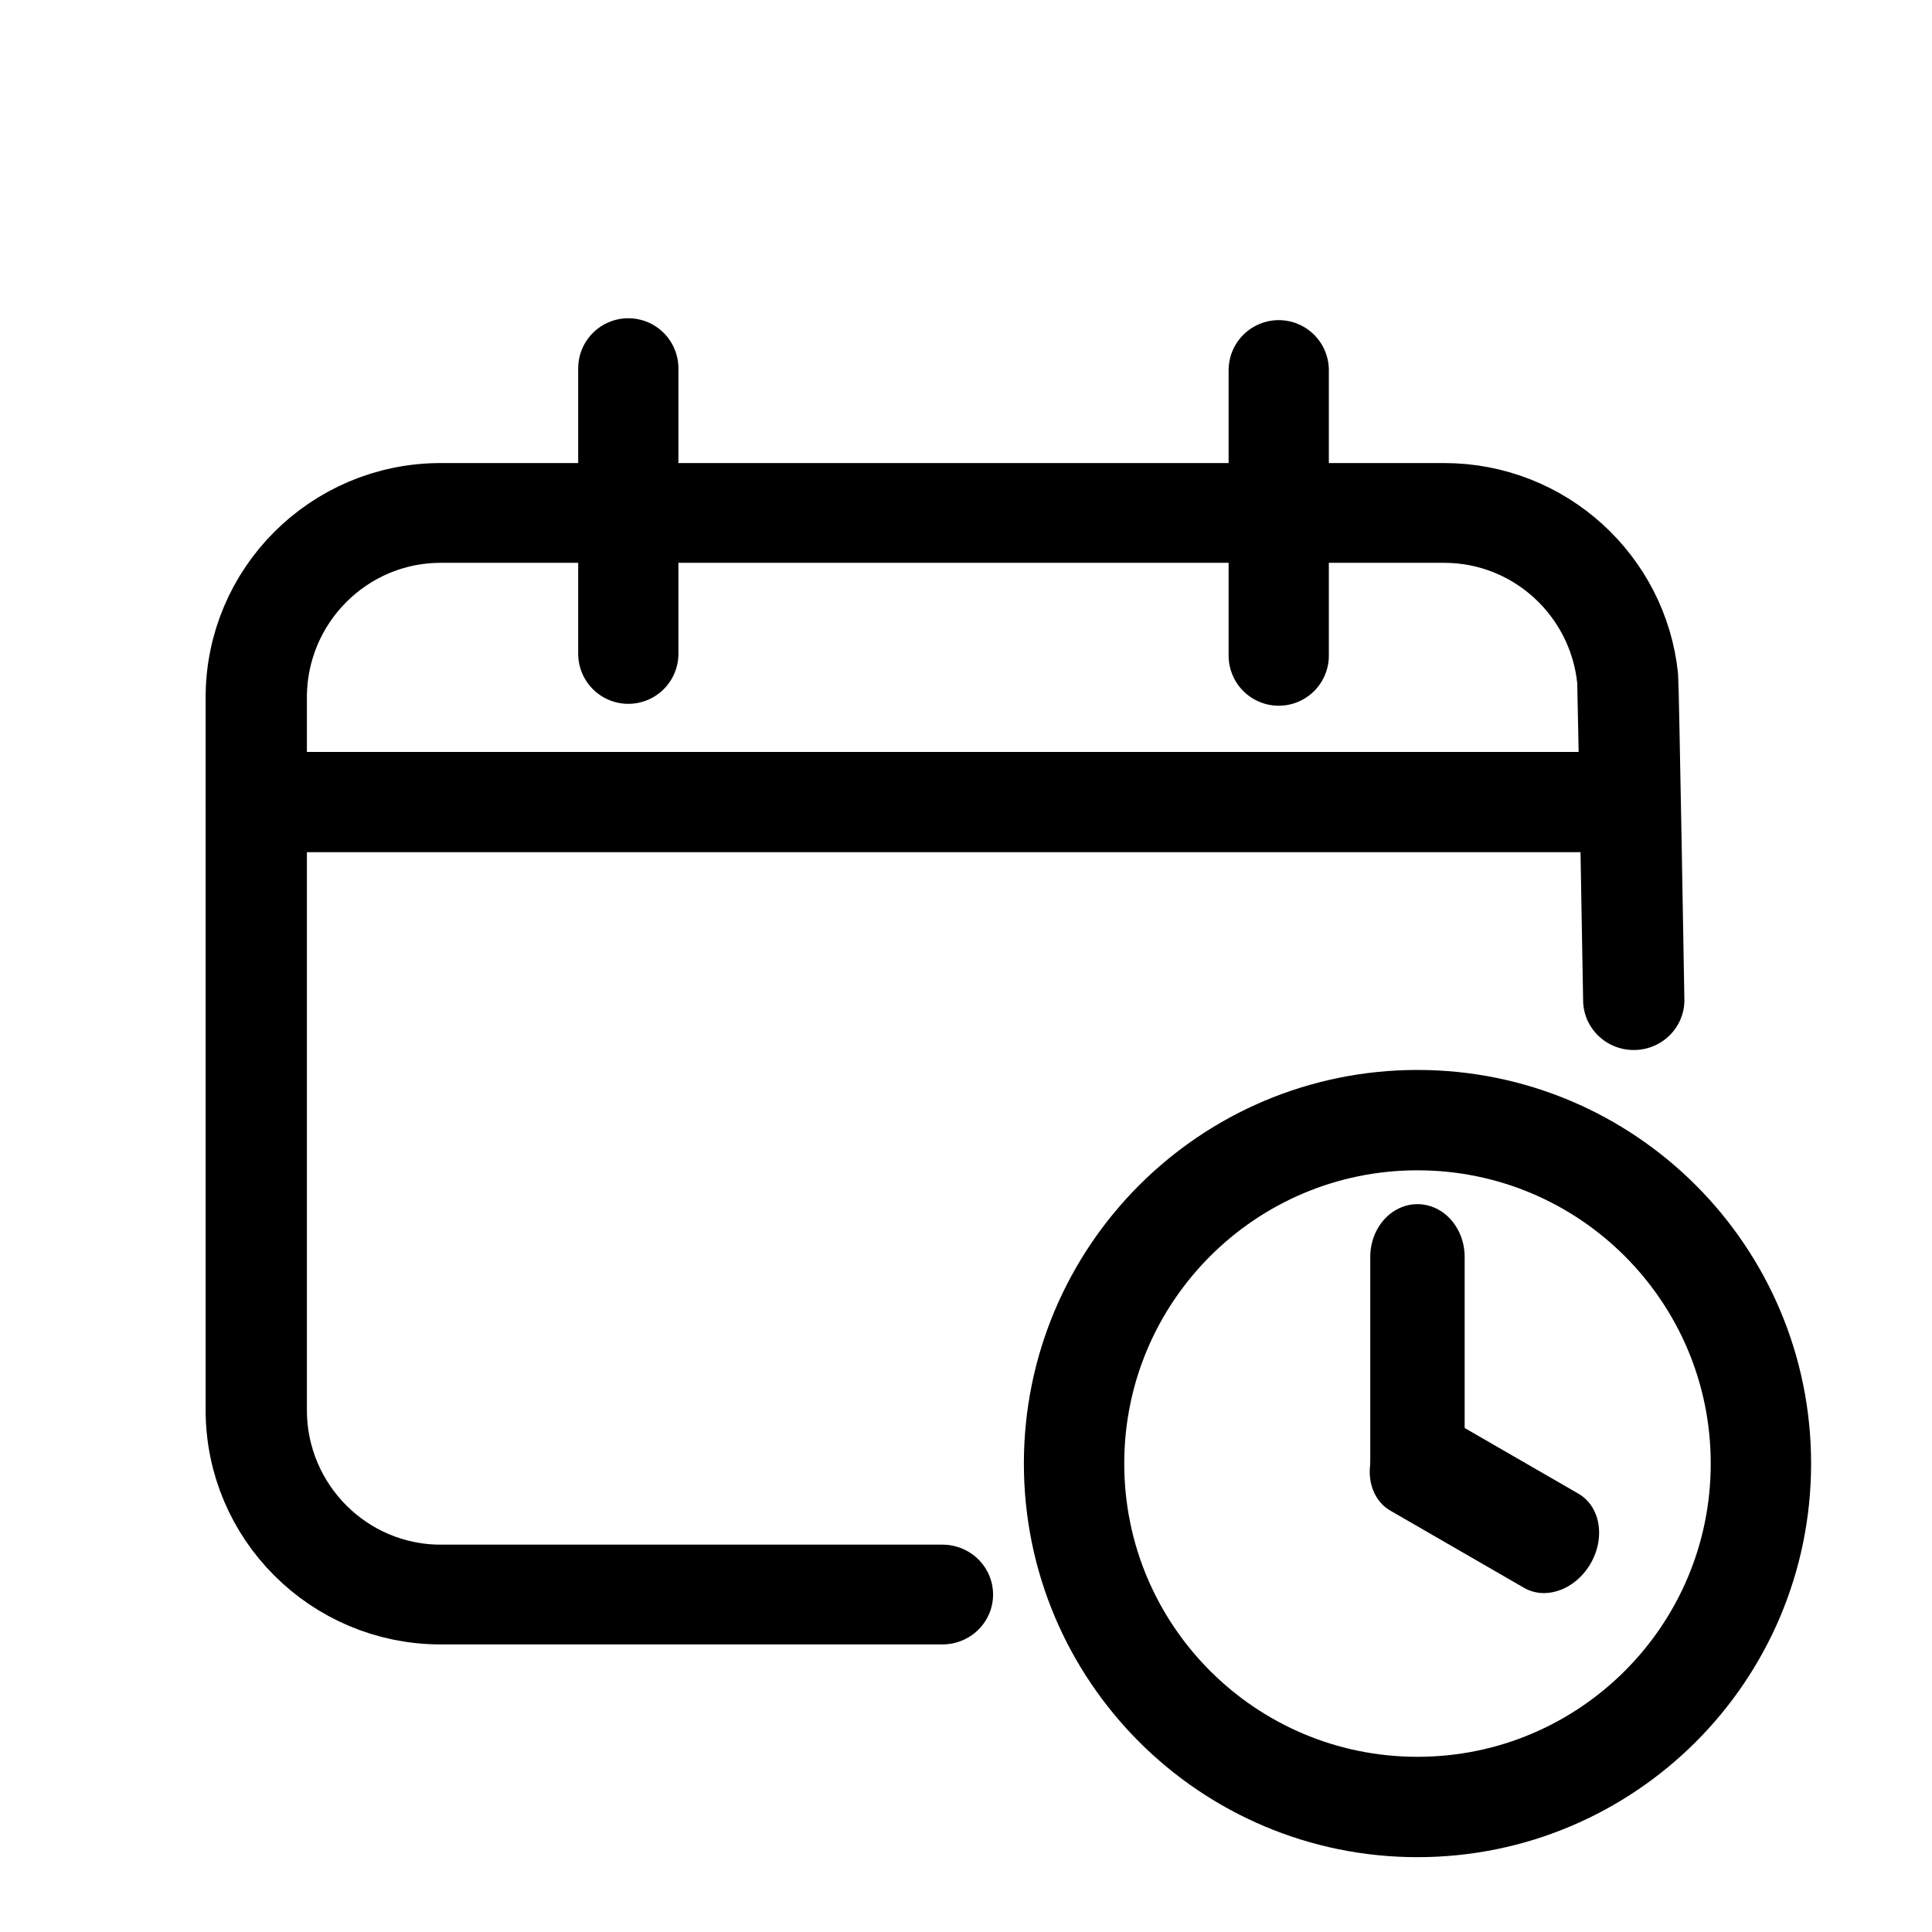
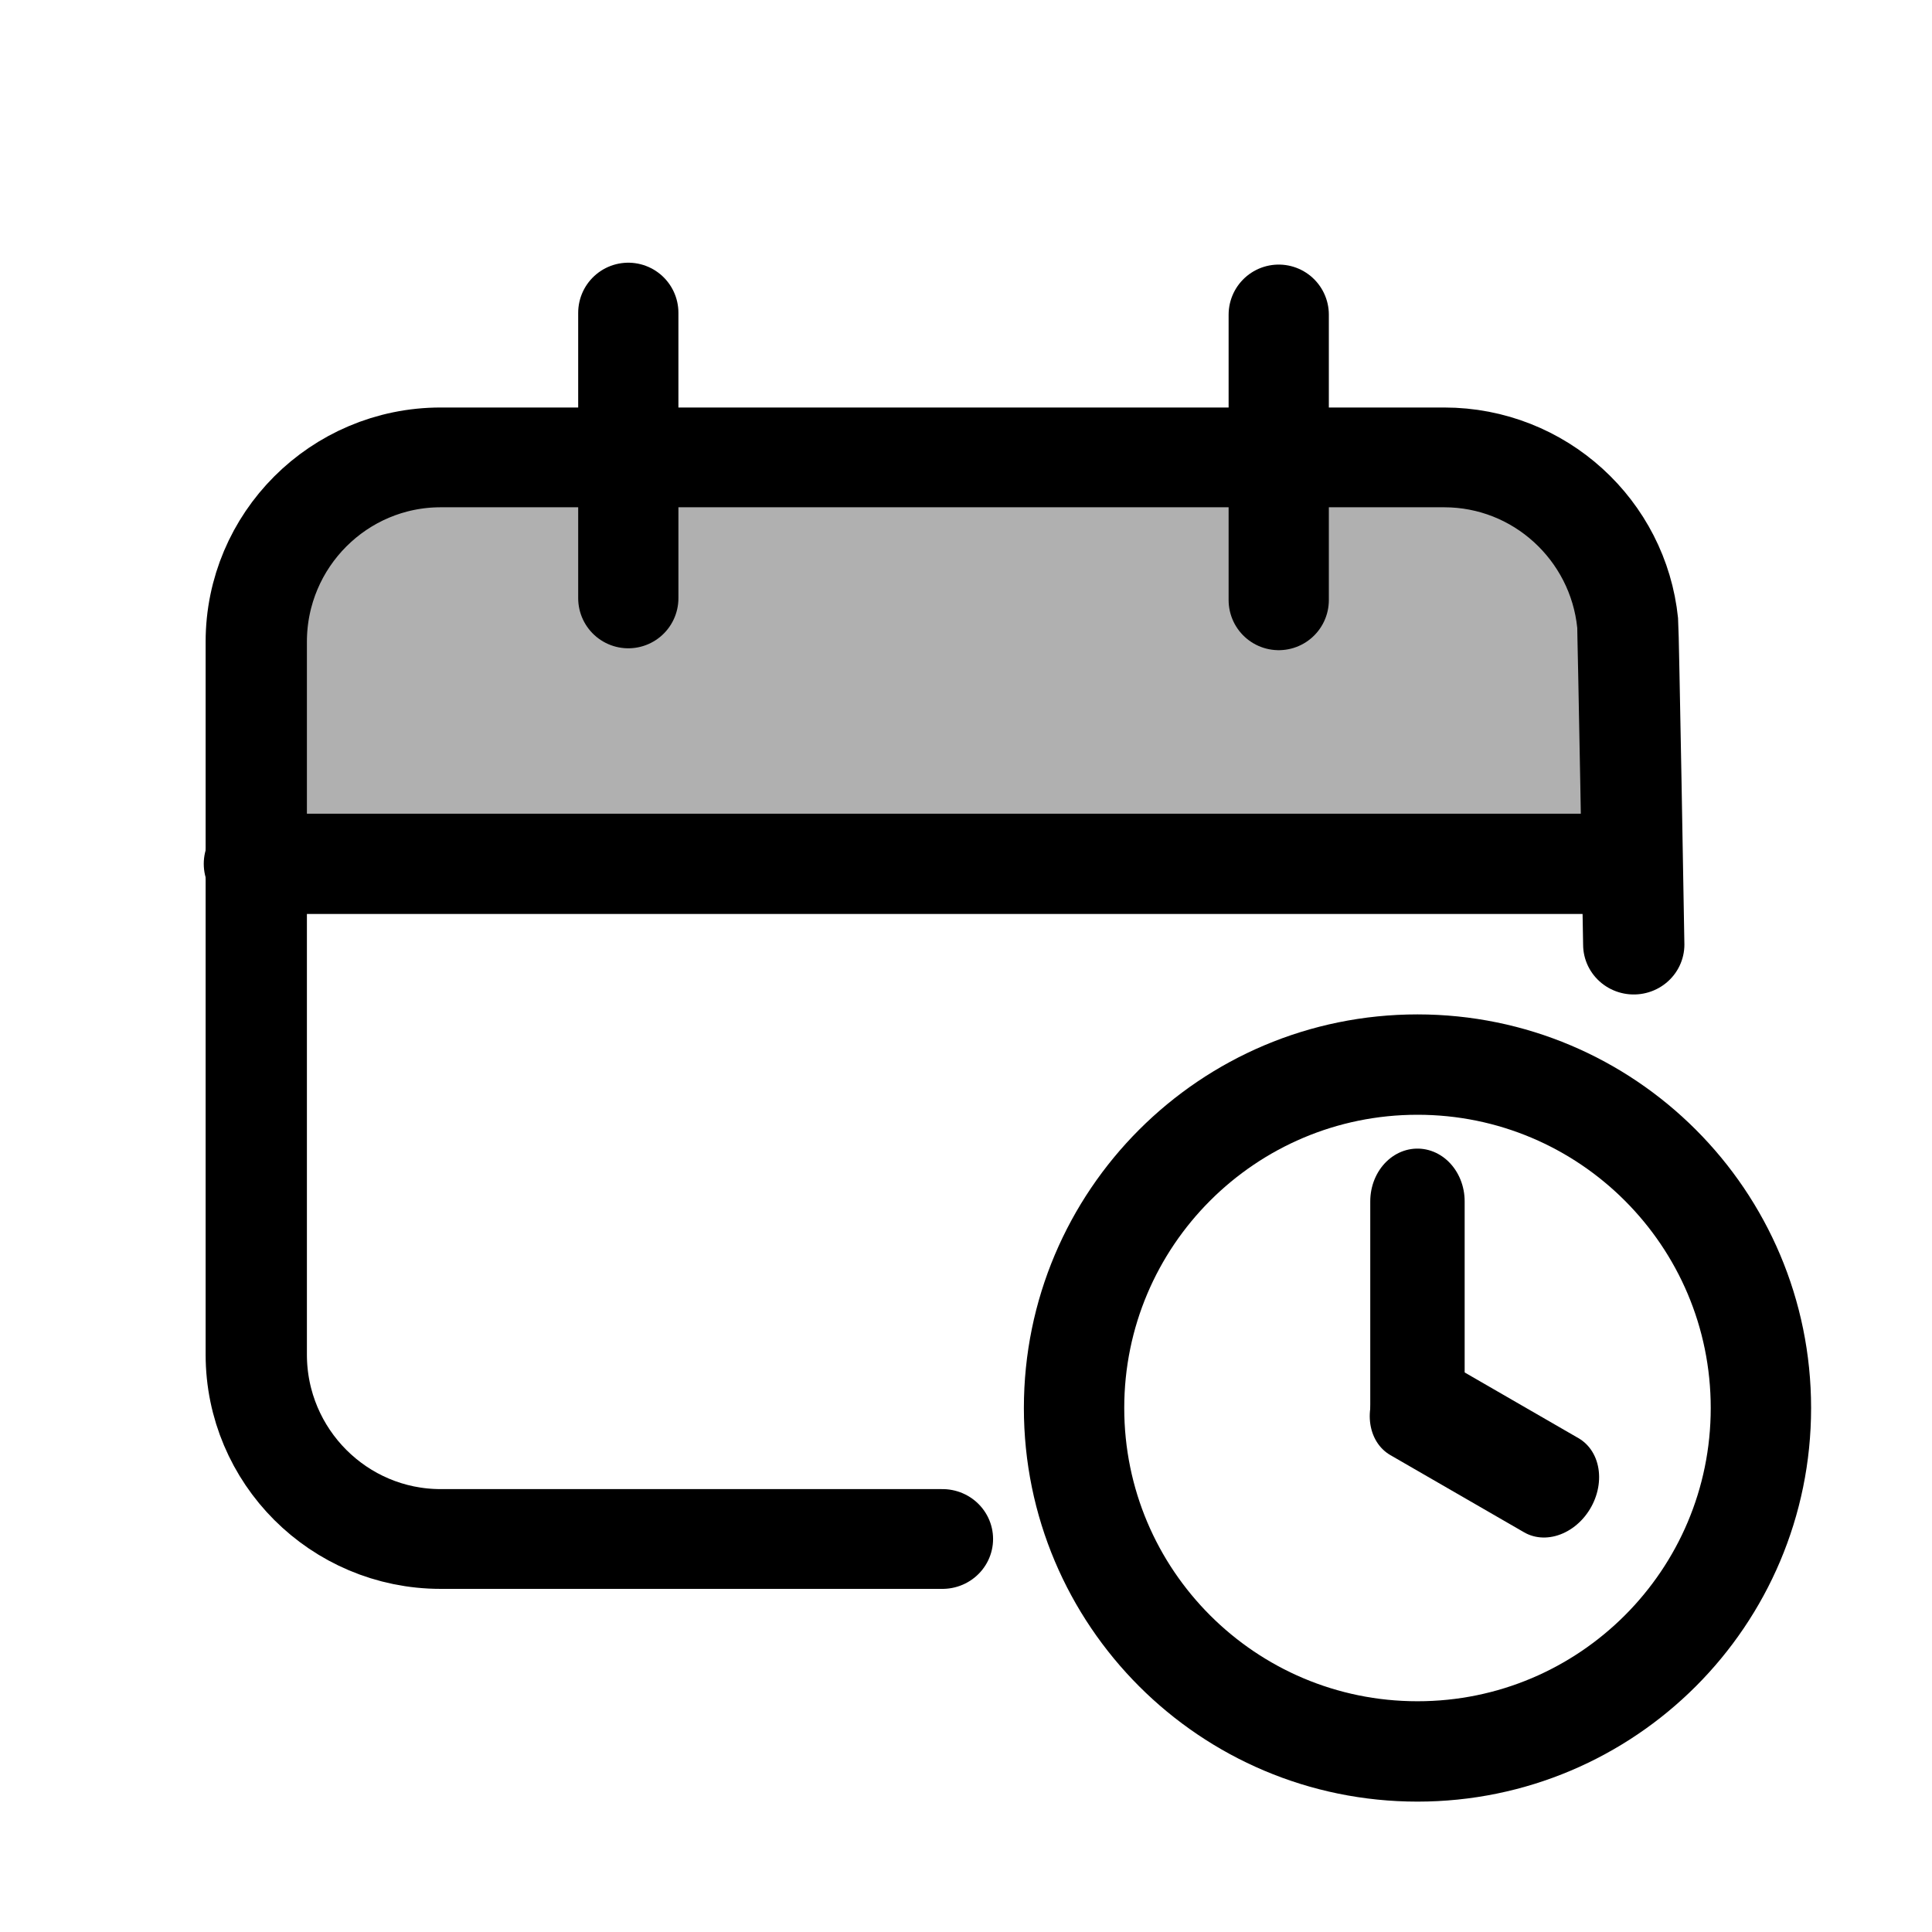
<svg xmlns="http://www.w3.org/2000/svg" width="25px" height="25px" version="1.1" xml:space="preserve" style="fill-rule:evenodd;clip-rule:evenodd;stroke-linecap:round;stroke-linejoin:round;">
-   <g transform="matrix(1,0,0,1,0,-91)">
-     <g id="Events" transform="matrix(0.500559,0,0,0.500867,-48.8731,91.9208)">
+   <g transform="matrix(1,0,0,1,0,-92)">
+     <g id="Events" transform="matrix(0.500559,0,0,0.500867,-48.8731,92.202)">
      <rect x="98" y="0" width="48" height="48" style="fill:none;" />
      <g transform="matrix(0.354764,0,0,0.349289,122,25.385)">
-         <path d="M50.375,-3.965C50.375,-4.436 49.976,-27.295 49.93,-27.754C49.241,-34.628 43.514,-40 36.561,-40L-36.561,-40C-43.978,-40 -50,-33.887 -50,-26.358L-50,26.358C-50,33.887 -43.978,40 -36.561,40L-0,40" style="fill:none;stroke:black;stroke-width:7.38px;" />
+         <path d="M50.375,-3.965C50.375,-4.436 49.976,-27.295 49.93,-27.754C49.241,-34.628 43.514,-40 36.561,-40L-36.561,-40C-43.978,-40 -50,-33.887 -50,-26.358L-50,26.358C-50,33.887 -43.978,40 -36.561,40L-0,40" style="fill:none;stroke: currentColor;stroke-width:7.38px;" />
+       </g>
+       <g transform="matrix(1.73901,0,0,1.73794,-43.5968,-40.5807)">
+         <path d="M84.989,35.959L105.389,35.959" style="fill:none;stroke: currentColor;stroke-width:1.49px;stroke-miterlimit:1.5;" />
      </g>
      <g transform="matrix(1.73901,0,0,1.73794,-43.5342,-43.6118)">
-         <path d="M84.989,35.959L105.389,35.959" style="fill:none;stroke:black;stroke-width:1.49px;stroke-miterlimit:1.5;" />
-       </g>
-       <g transform="matrix(1.73901,0,0,1.73794,-43.5342,-43.6118)">
-         <path d="M90.519,29.512L90.519,33.754" style="fill:none;stroke:black;stroke-width:1.49px;stroke-miterlimit:1.5;" />
+         <path d="M90.519,29.512L90.519,33.754" style="fill:none;stroke: currentColor;stroke-width:1.49px;stroke-miterlimit:1.5;" />
      </g>
      <g transform="matrix(1.73901,0,0,1.73794,-26.7199,-43.5631)">
-         <path d="M90.519,29.512L90.519,33.754" style="fill:none;stroke:black;stroke-width:1.49px;stroke-miterlimit:1.5;" />
+         <path d="M90.519,29.512L90.519,33.754" style="fill:none;stroke: currentColor;stroke-width:1.49px;stroke-miterlimit:1.5;" />
      </g>
      <g transform="matrix(1.70696,0,0,1.70591,-42.4325,-44.971)">
-         <circle cx="103.525" cy="47.449" r="5.201" style="fill:none;stroke:black;stroke-width:1.52px;stroke-miterlimit:1.5;" />
+         <circle cx="103.525" cy="47.449" r="5.201" style="fill:none;stroke: currentColor;stroke-width:1.52px;stroke-miterlimit:1.5;" />
      </g>
      <g transform="matrix(2.1788,0,0,2.4323,-87.3151,-76.0745)">
-         <path d="M101.705,43.871L101.705,46.066" style="fill:none;stroke:black;stroke-width:1.12px;stroke-miterlimit:1.5;" />
+         <path d="M101.705,43.871L101.705,46.066" style="fill:none;stroke: currentColor;stroke-width:1.12px;stroke-miterlimit:1.5;" />
      </g>
      <g transform="matrix(-1.0894,1.88574,-1.57556,-0.909091,317.659,-113.938)">
-         <path d="M101.705,43.871L101.705,46.066" style="fill:none;stroke:black;stroke-width:1.29px;stroke-miterlimit:1.5;" />
+         <path d="M101.705,43.871L101.705,46.066" style="fill:none;stroke: currentColor;stroke-width:1.29px;stroke-miterlimit:1.5;" />
+       </g>
+       <g transform="matrix(1.99777,0,0,1.99654,97.637,-183.523)">
+         <path d="M3.316,102.379L21.141,102.379C21.141,102.379 21.618,97.677 18.9,97.637C16.183,97.598 8.629,97.582 5.727,97.637C2.825,97.693 3.316,102.379 3.316,102.379Z" style="fill-opacity:0.31;" />
      </g>
    </g>
  </g>
</svg>
